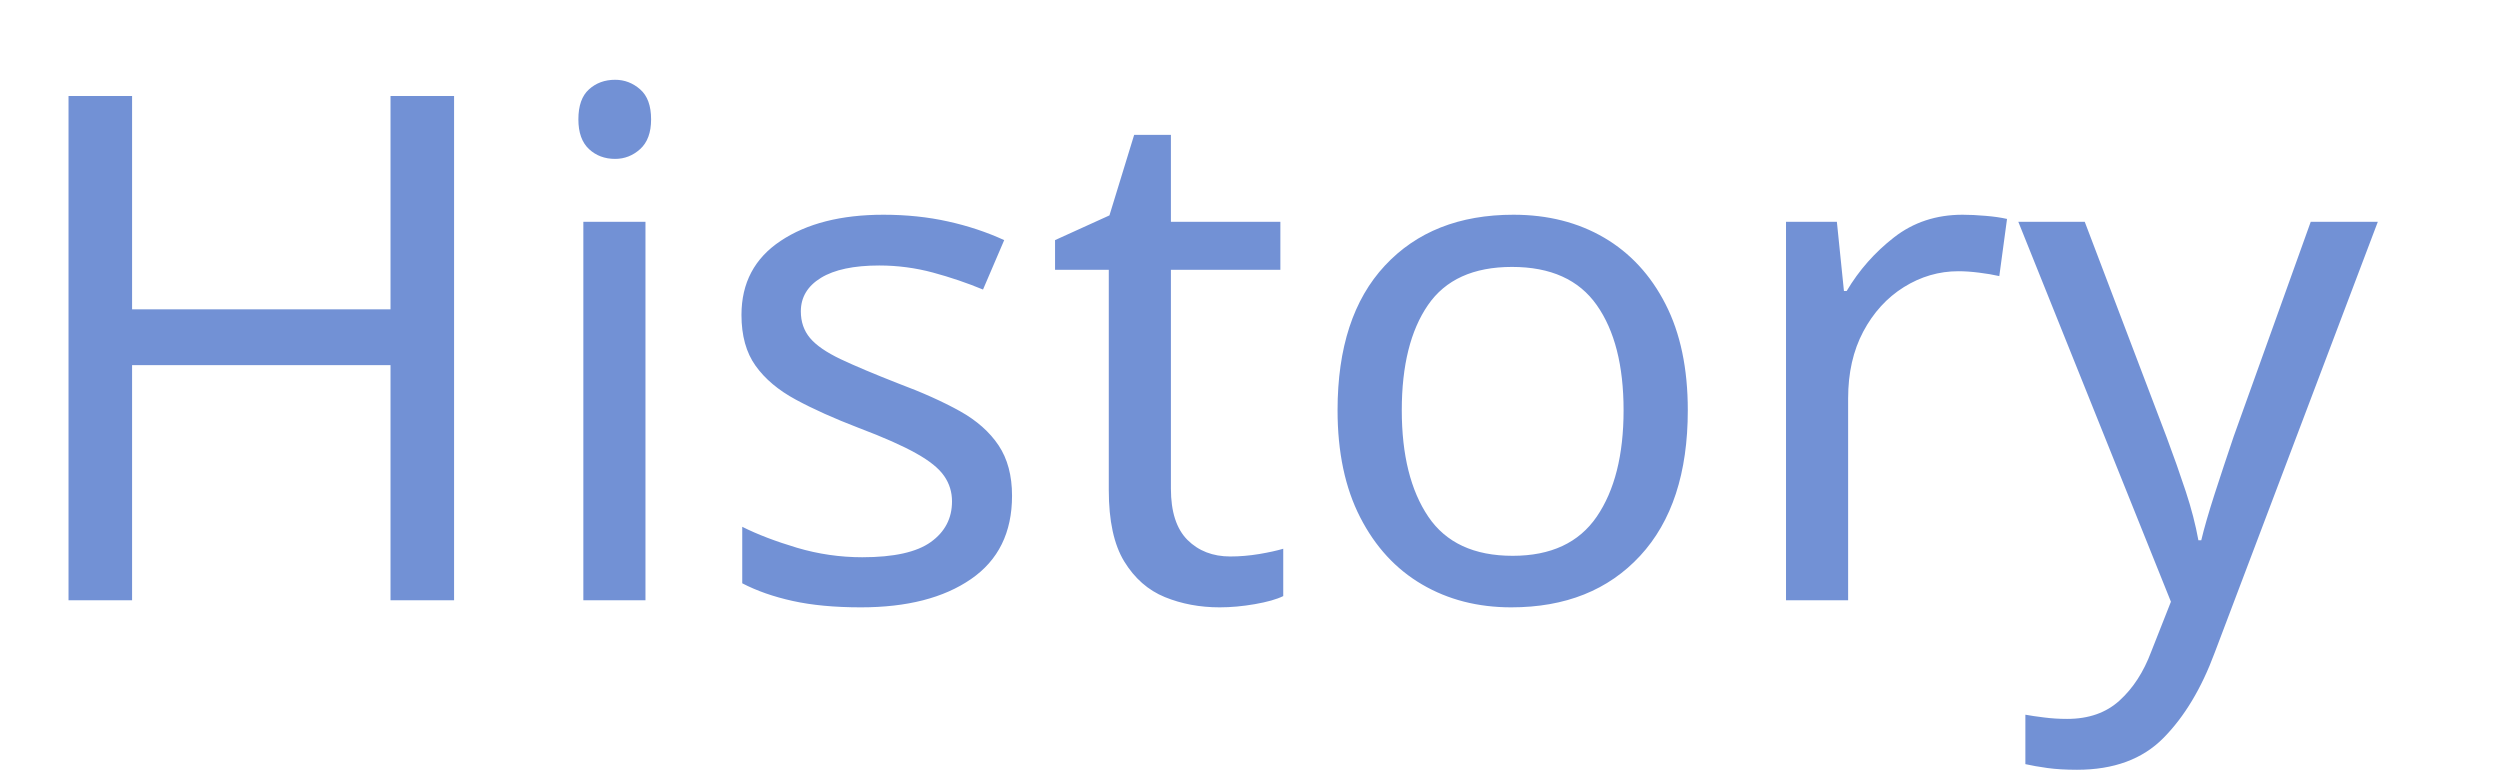
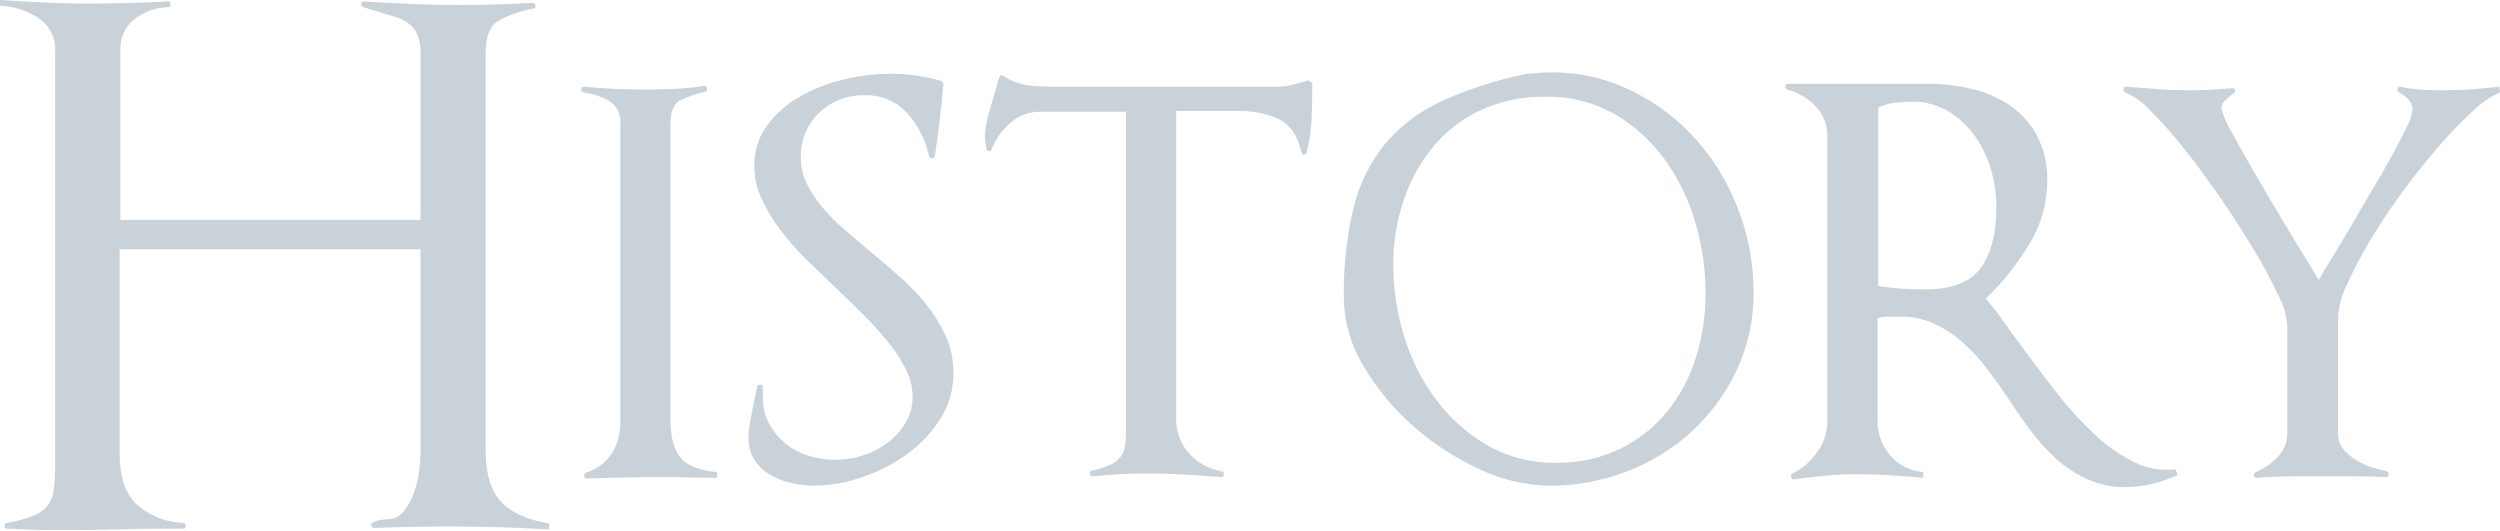
- <svg xmlns="http://www.w3.org/2000/svg" width="354" height="110" viewBox="0 0 354 110">
-   <text id="History" transform="translate(0 85)" fill="#7291d5" font-size="100" font-family="OptimusPrinceps">
-     <tspan x="0" y="0">History</tspan>
-   </text>
+ <svg xmlns="http://www.w3.org/2000/svg" width="349" height="74" viewBox="0 0 349 74">
+   <path id="Caminho_179" data-name="Caminho 179" d="M78.9-.9Q74.2-1.7,72.1-4T70-11.1V-66.6q0-3.5,1.85-4.55A16.439,16.439,0,0,1,76.7-72.8a.363.363,0,0,0,.25-.45q-.05-.35-.35-.35-5.4.3-10.6.3-3.2,0-6.5-.15T53-73.8q-.3,0-.35.35a.363.363,0,0,0,.25.45l2,.6q1.2.4,2.3.7a6.159,6.159,0,0,1,1.95.9,3.846,3.846,0,0,1,1.3,1.6,6.689,6.689,0,0,1,.45,2.7v23.2H19V-67a5.188,5.188,0,0,1,2-4.35A7.952,7.952,0,0,1,25.7-73q.3,0,.3-.4t-.3-.4q-.5,0-1.1.05t-1.1.05q-2.3.1-4.6.15t-4.6.05q-3,0-6-.15T2.2-74v.8a10.36,10.36,0,0,1,5.25,1.65A5.139,5.139,0,0,1,9.9-66.9V-9.3a27.285,27.285,0,0,1-.2,3.7,4.457,4.457,0,0,1-.9,2.25,5.066,5.066,0,0,1-2.05,1.4A18.3,18.3,0,0,1,3.1-1a.363.363,0,0,0-.25.45q.05.35.35.35.5,0,1.25.05T5.7-.1Q7.5,0,9.2,0h3.4q1.5,0,3.45-.05T19.5-.1q2.1-.1,4.2-.1h4.1q.3,0,.3-.4T27.8-1a10.272,10.272,0,0,1-6.65-2.7Q18.9-6,18.9-10.6V-39.2h42v28.4a21.189,21.189,0,0,1-.2,2.65,14.064,14.064,0,0,1-.75,3.05A8.224,8.224,0,0,1,58.5-2.55,2.792,2.792,0,0,1,56.3-1.5a5.088,5.088,0,0,0-1,.1,5.7,5.7,0,0,0-1,.3.363.363,0,0,0-.25.45q.05.35.35.35Q57-.4,59.7-.45T65-.5q3.5,0,6.9.1t6.9.3Zm23.4-6.4v-.8q-3.6-.3-5.05-1.95T95.8-15.5V-56.7q0-2.6,1.35-3.3a15.119,15.119,0,0,1,3.55-1.2q.3-.1.2-.5t-.4-.3a40.667,40.667,0,0,1-4.1.4q-2.1.1-4.2.1-2.2,0-4.3-.1t-4.2-.3q-.3,0-.35.35a.363.363,0,0,0,.25.45,10.025,10.025,0,0,1,3.65,1.2,3.385,3.385,0,0,1,1.55,3.2v41.5a8.263,8.263,0,0,1-1.15,4.45A6.824,6.824,0,0,1,84-8a.363.363,0,0,0-.25.45q.05.35.35.35,2.7-.1,5.3-.15t5.3-.05q1.9,0,3.75.05T102.3-7.3Zm33-14.6a12.4,12.4,0,0,0-1-5,20.041,20.041,0,0,0-2.6-4.35,30.717,30.717,0,0,0-3.65-3.9Q126-37,123.9-38.7q-1.9-1.6-3.7-3.15A28.081,28.081,0,0,1,117.05-45a16.73,16.73,0,0,1-2.2-3.3A8.157,8.157,0,0,1,114-52a8.291,8.291,0,0,1,2.55-6.25,8.805,8.805,0,0,1,6.35-2.45,7.618,7.618,0,0,1,5.95,2.5,13.19,13.19,0,0,1,3.05,6,.392.392,0,0,0,.4.3.392.392,0,0,0,.4-.3q.8-5.2,1.2-10.1,0-.2-.3-.4a25.1,25.1,0,0,0-7.3-1,27.66,27.66,0,0,0-6.1.75,23.085,23.085,0,0,0-6.1,2.3,15.169,15.169,0,0,0-4.7,4,9.262,9.262,0,0,0-1.9,5.85,10.771,10.771,0,0,0,1,4.5,23.8,23.8,0,0,0,2.6,4.35,35.535,35.535,0,0,0,3.7,4.2q2.1,2.05,4.2,4.05,2,1.9,3.9,3.8a43.618,43.618,0,0,1,3.4,3.8,20.742,20.742,0,0,1,2.4,3.75,8.493,8.493,0,0,1,.9,3.75,6.907,6.907,0,0,1-1,3.65,9.741,9.741,0,0,1-2.55,2.8,11.612,11.612,0,0,1-3.45,1.75,12.255,12.255,0,0,1-3.7.6,13.094,13.094,0,0,1-3.75-.55,9.177,9.177,0,0,1-3.25-1.7,9.643,9.643,0,0,1-2.3-2.75,7.419,7.419,0,0,1-.9-3.7V-20q0-.3-.4-.3t-.4.3l-.5,2.4q-.2,1.1-.45,2.3a11.739,11.739,0,0,0-.25,2.4,5.48,5.48,0,0,0,.85,3.15,6.83,6.83,0,0,0,2.2,2.05,9.846,9.846,0,0,0,3,1.15,15.188,15.188,0,0,0,3.15.35,20.724,20.724,0,0,0,6.55-1.15,23.374,23.374,0,0,0,6.3-3.2,17.94,17.94,0,0,0,4.7-4.95A11.659,11.659,0,0,0,135.3-21.9Zm50.1-40.5-.5-.4q-.4.1-.7.2t-.7.2a10.36,10.36,0,0,1-2.8.5h-32a21.069,21.069,0,0,1-3.35-.25,7.7,7.7,0,0,1-3.05-1.25q-.4-.3-.6.2-.2.7-.4,1.35t-.4,1.35q-.4,1.4-.8,2.85a11.419,11.419,0,0,0-.4,3.05l.2,1.3a.392.392,0,0,0,.3.4.28.28,0,0,0,.4-.2,9.383,9.383,0,0,1,2.6-3.7,6.124,6.124,0,0,1,4.2-1.6h12V-15q0,1.7-.1,2.85a3.685,3.685,0,0,1-.6,1.85,3.651,3.651,0,0,1-1.45,1.15,13.811,13.811,0,0,1-2.65.85q-.3.1-.25.5t.35.3q2-.2,3.9-.3t3.9-.1q2.6,0,5.1.15t5.1.35q.3,0,.35-.35a.363.363,0,0,0-.25-.45,7.856,7.856,0,0,1-4.6-2.5,7.06,7.06,0,0,1-1.8-4.9V-58.5h8.8a12.5,12.5,0,0,1,5.55,1.15q2.35,1.15,3.15,4.65.1.3.3.3a.392.392,0,0,0,.4-.3,21.34,21.34,0,0,0,.7-4.8Q185.4-60.1,185.4-62.4ZM247-33.1a32.181,32.181,0,0,0-2.35-12.2,31.149,31.149,0,0,0-6.45-10.05,29.063,29.063,0,0,0-9.6-6.6,24.906,24.906,0,0,0-11.9-1.85l-1.3.1a53.506,53.506,0,0,0-12,3.85,22.769,22.769,0,0,0-7.9,6,22.7,22.7,0,0,0-4.35,8.9A50.926,50.926,0,0,0,189.8-32.4a18.635,18.635,0,0,0,2.75,9.5,34.088,34.088,0,0,0,6.95,8.4,37.332,37.332,0,0,0,9.25,6,23.476,23.476,0,0,0,9.75,2.3,29.707,29.707,0,0,0,10.85-2,28.308,28.308,0,0,0,9.05-5.6,27.638,27.638,0,0,0,6.25-8.55A24.743,24.743,0,0,0,247-33.1Zm-6.7-.1a30.207,30.207,0,0,1-1.35,9.1,22.45,22.45,0,0,1-4,7.55,19.7,19.7,0,0,1-6.55,5.2,19.869,19.869,0,0,1-9,1.95,18.7,18.7,0,0,1-9.6-2.45,23.838,23.838,0,0,1-7.15-6.4,28.7,28.7,0,0,1-4.45-8.85,33.649,33.649,0,0,1-1.5-9.9,27.838,27.838,0,0,1,1.45-9.05,23.473,23.473,0,0,1,4.15-7.5,19,19,0,0,1,6.65-5.1A21.105,21.105,0,0,1,218-60.5a18.729,18.729,0,0,1,9.55,2.4,22.593,22.593,0,0,1,7,6.3,28.473,28.473,0,0,1,4.3,8.8A34.386,34.386,0,0,1,240.3-33.2ZM306.2-7.7l-.3-.8A9.991,9.991,0,0,1,300-9.55a23.513,23.513,0,0,1-5.6-4,50.258,50.258,0,0,1-5.15-5.7q-2.45-3.15-4.65-6.15-1.5-2-2.8-3.85a30.6,30.6,0,0,0-2.4-3.05,35.952,35.952,0,0,0,5.95-7.4A17.067,17.067,0,0,0,288-48.8a12.9,12.9,0,0,0-1.4-6.2,11.887,11.887,0,0,0-3.7-4.2,15.966,15.966,0,0,0-5.3-2.35,25.057,25.057,0,0,0-6.1-.75H251.8q-.3,0-.35.35a.363.363,0,0,0,.25.45,8.163,8.163,0,0,1,3.95,2.35,5.726,5.726,0,0,1,1.65,4.05v39.9a7.356,7.356,0,0,1-1.4,4.3,8.9,8.9,0,0,1-3.5,3,.4.4,0,0,0-.15.55q.15.35.45.25,2.3-.3,4.45-.5t4.45-.2q2.3,0,4.55.15t4.55.35v-.8a6.78,6.78,0,0,1-4.65-2.35,7.368,7.368,0,0,1-1.75-4.95V-29.6a6.2,6.2,0,0,1,1.5-.2h1.6a11.368,11.368,0,0,1,4.85,1,16.354,16.354,0,0,1,4,2.65,25.745,25.745,0,0,1,3.4,3.7q1.55,2.05,2.95,4.15,1.5,2.3,3.15,4.5a26.724,26.724,0,0,0,3.55,3.9,17.069,17.069,0,0,0,4.3,2.8A12.815,12.815,0,0,0,299-6a15.4,15.4,0,0,0,3.65-.45A18.688,18.688,0,0,0,306.2-7.7ZM280.9-45.1q0,5.4-2.15,8.45T271-33.6q-1.7,0-3.3-.1a29.635,29.635,0,0,1-3.3-.4V-59a7.892,7.892,0,0,1,2.3-.65,19.332,19.332,0,0,1,2.4-.15,9.553,9.553,0,0,1,5.1,1.35A12.6,12.6,0,0,1,277.9-55a15.323,15.323,0,0,1,2.25,4.7A18.683,18.683,0,0,1,280.9-45.1Zm70.3-16-.1-.8a3.144,3.144,0,0,0-.5.05,3.143,3.143,0,0,1-.5.05q-1.7.2-3.5.3t-3.7.1q-1.4,0-2.85-.1a17.611,17.611,0,0,1-2.75-.4q-.3-.1-.4.25a.454.454,0,0,0,.2.55,4.6,4.6,0,0,1,1.35,1,2.135,2.135,0,0,1,.55,1.5,7.524,7.524,0,0,1-.85,2.4q-.85,1.8-2.15,4.15t-2.8,4.85q-1.5,2.5-2.7,4.6-1.4,2.4-2.7,4.5t-1.9,3.2q-1.4-2.3-3.7-6.1t-4.5-7.55q-2.2-3.75-3.8-6.7a12.592,12.592,0,0,1-1.6-3.65,1.471,1.471,0,0,1,.55-1.1q.55-.5,1.15-1,.1-.1.05,0t.05,0a.388.388,0,0,0,.1-.45.389.389,0,0,0-.4-.25q-3,.3-5.8.3-2.3,0-4.45-.15T299-61.9q-.3,0-.35.35a.363.363,0,0,0,.25.45,10.285,10.285,0,0,1,3.5,2.55,56.947,56.947,0,0,1,4.7,5.3q2.5,3.15,5.05,6.85t4.65,7.2a68.68,68.68,0,0,1,3.4,6.3,11.338,11.338,0,0,1,1.3,4.2v15.2a4.6,4.6,0,0,1-1.35,3.3,8.941,8.941,0,0,1-3.05,2.1.48.48,0,0,0-.25.5.321.321,0,0,0,.35.3q2.5-.2,4.9-.2h9.1q2.1,0,4.1.1.3,0,.35-.35a.363.363,0,0,0-.25-.45,18.493,18.493,0,0,1-2.2-.6A9.567,9.567,0,0,1,331-9.85a7.416,7.416,0,0,1-1.7-1.5,3.121,3.121,0,0,1-.7-2.05V-29.8a11.837,11.837,0,0,1,1.25-4.5,61.072,61.072,0,0,1,3.2-6.1,80.31,80.31,0,0,1,4.45-6.7q2.5-3.4,5.05-6.35a58.864,58.864,0,0,1,4.8-5A13.054,13.054,0,0,1,351.2-61.1Z" transform="translate(-2.2 74)" fill="#c9d1d9" />
</svg>
